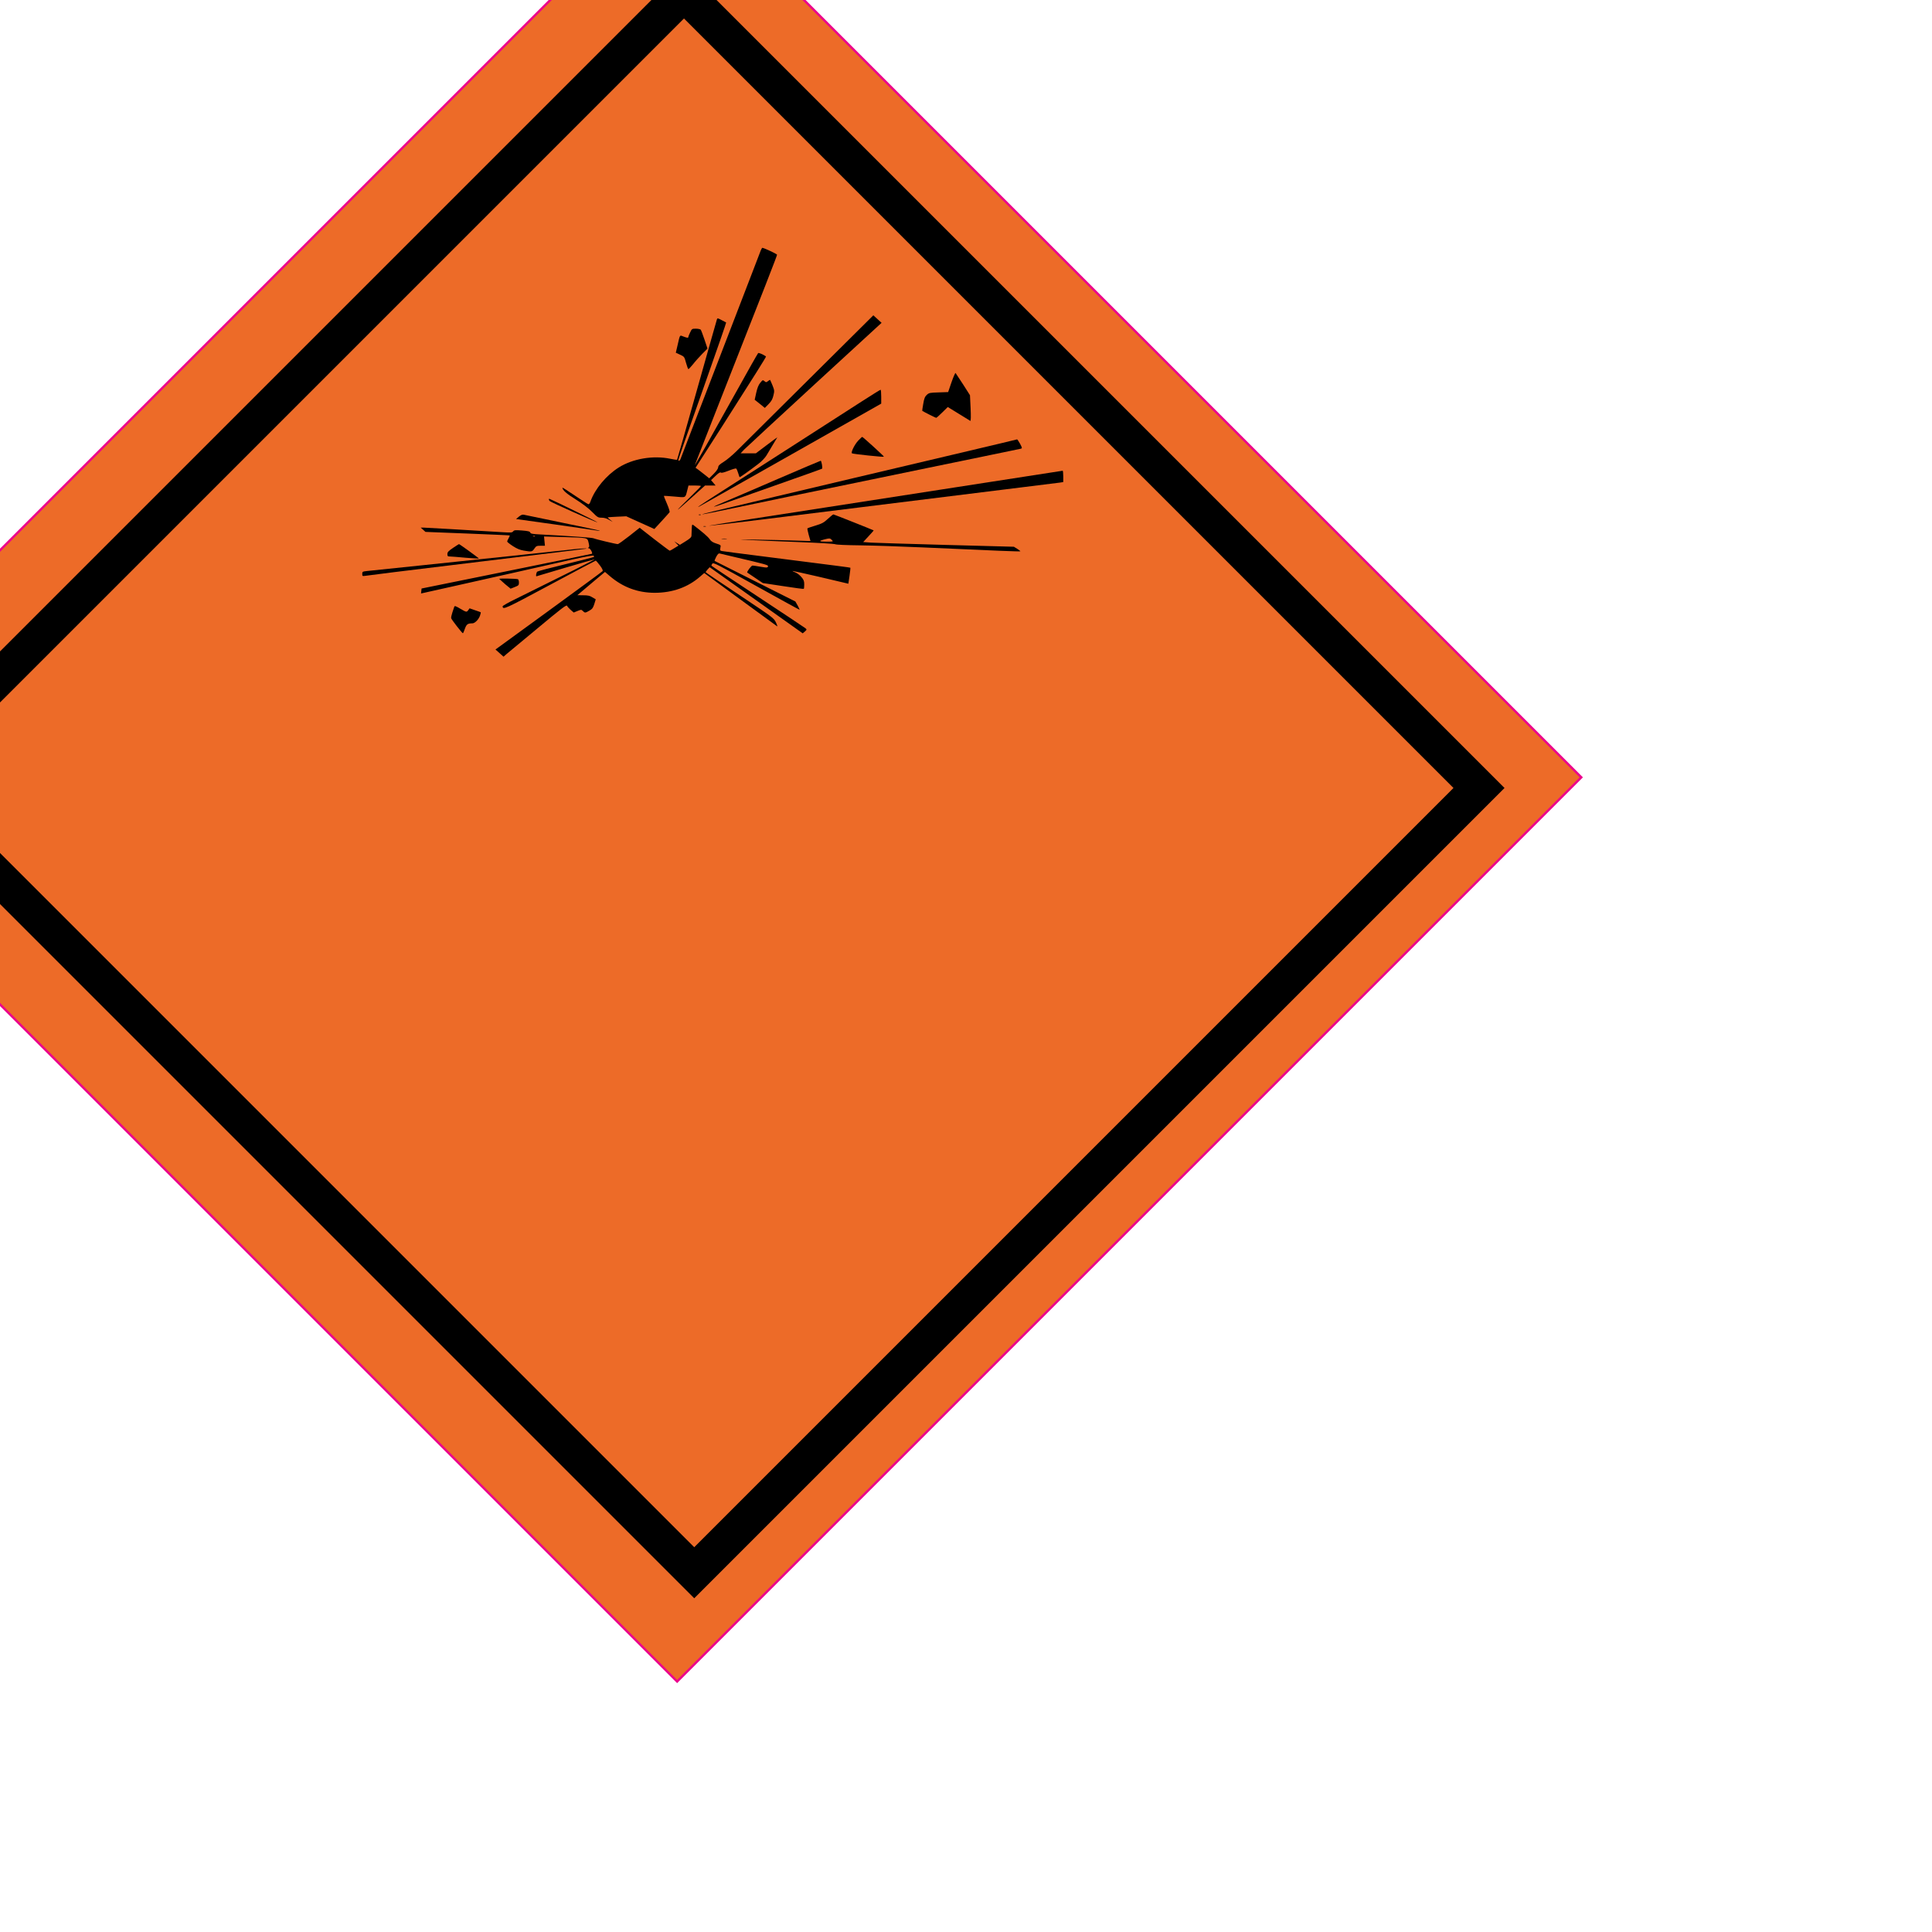
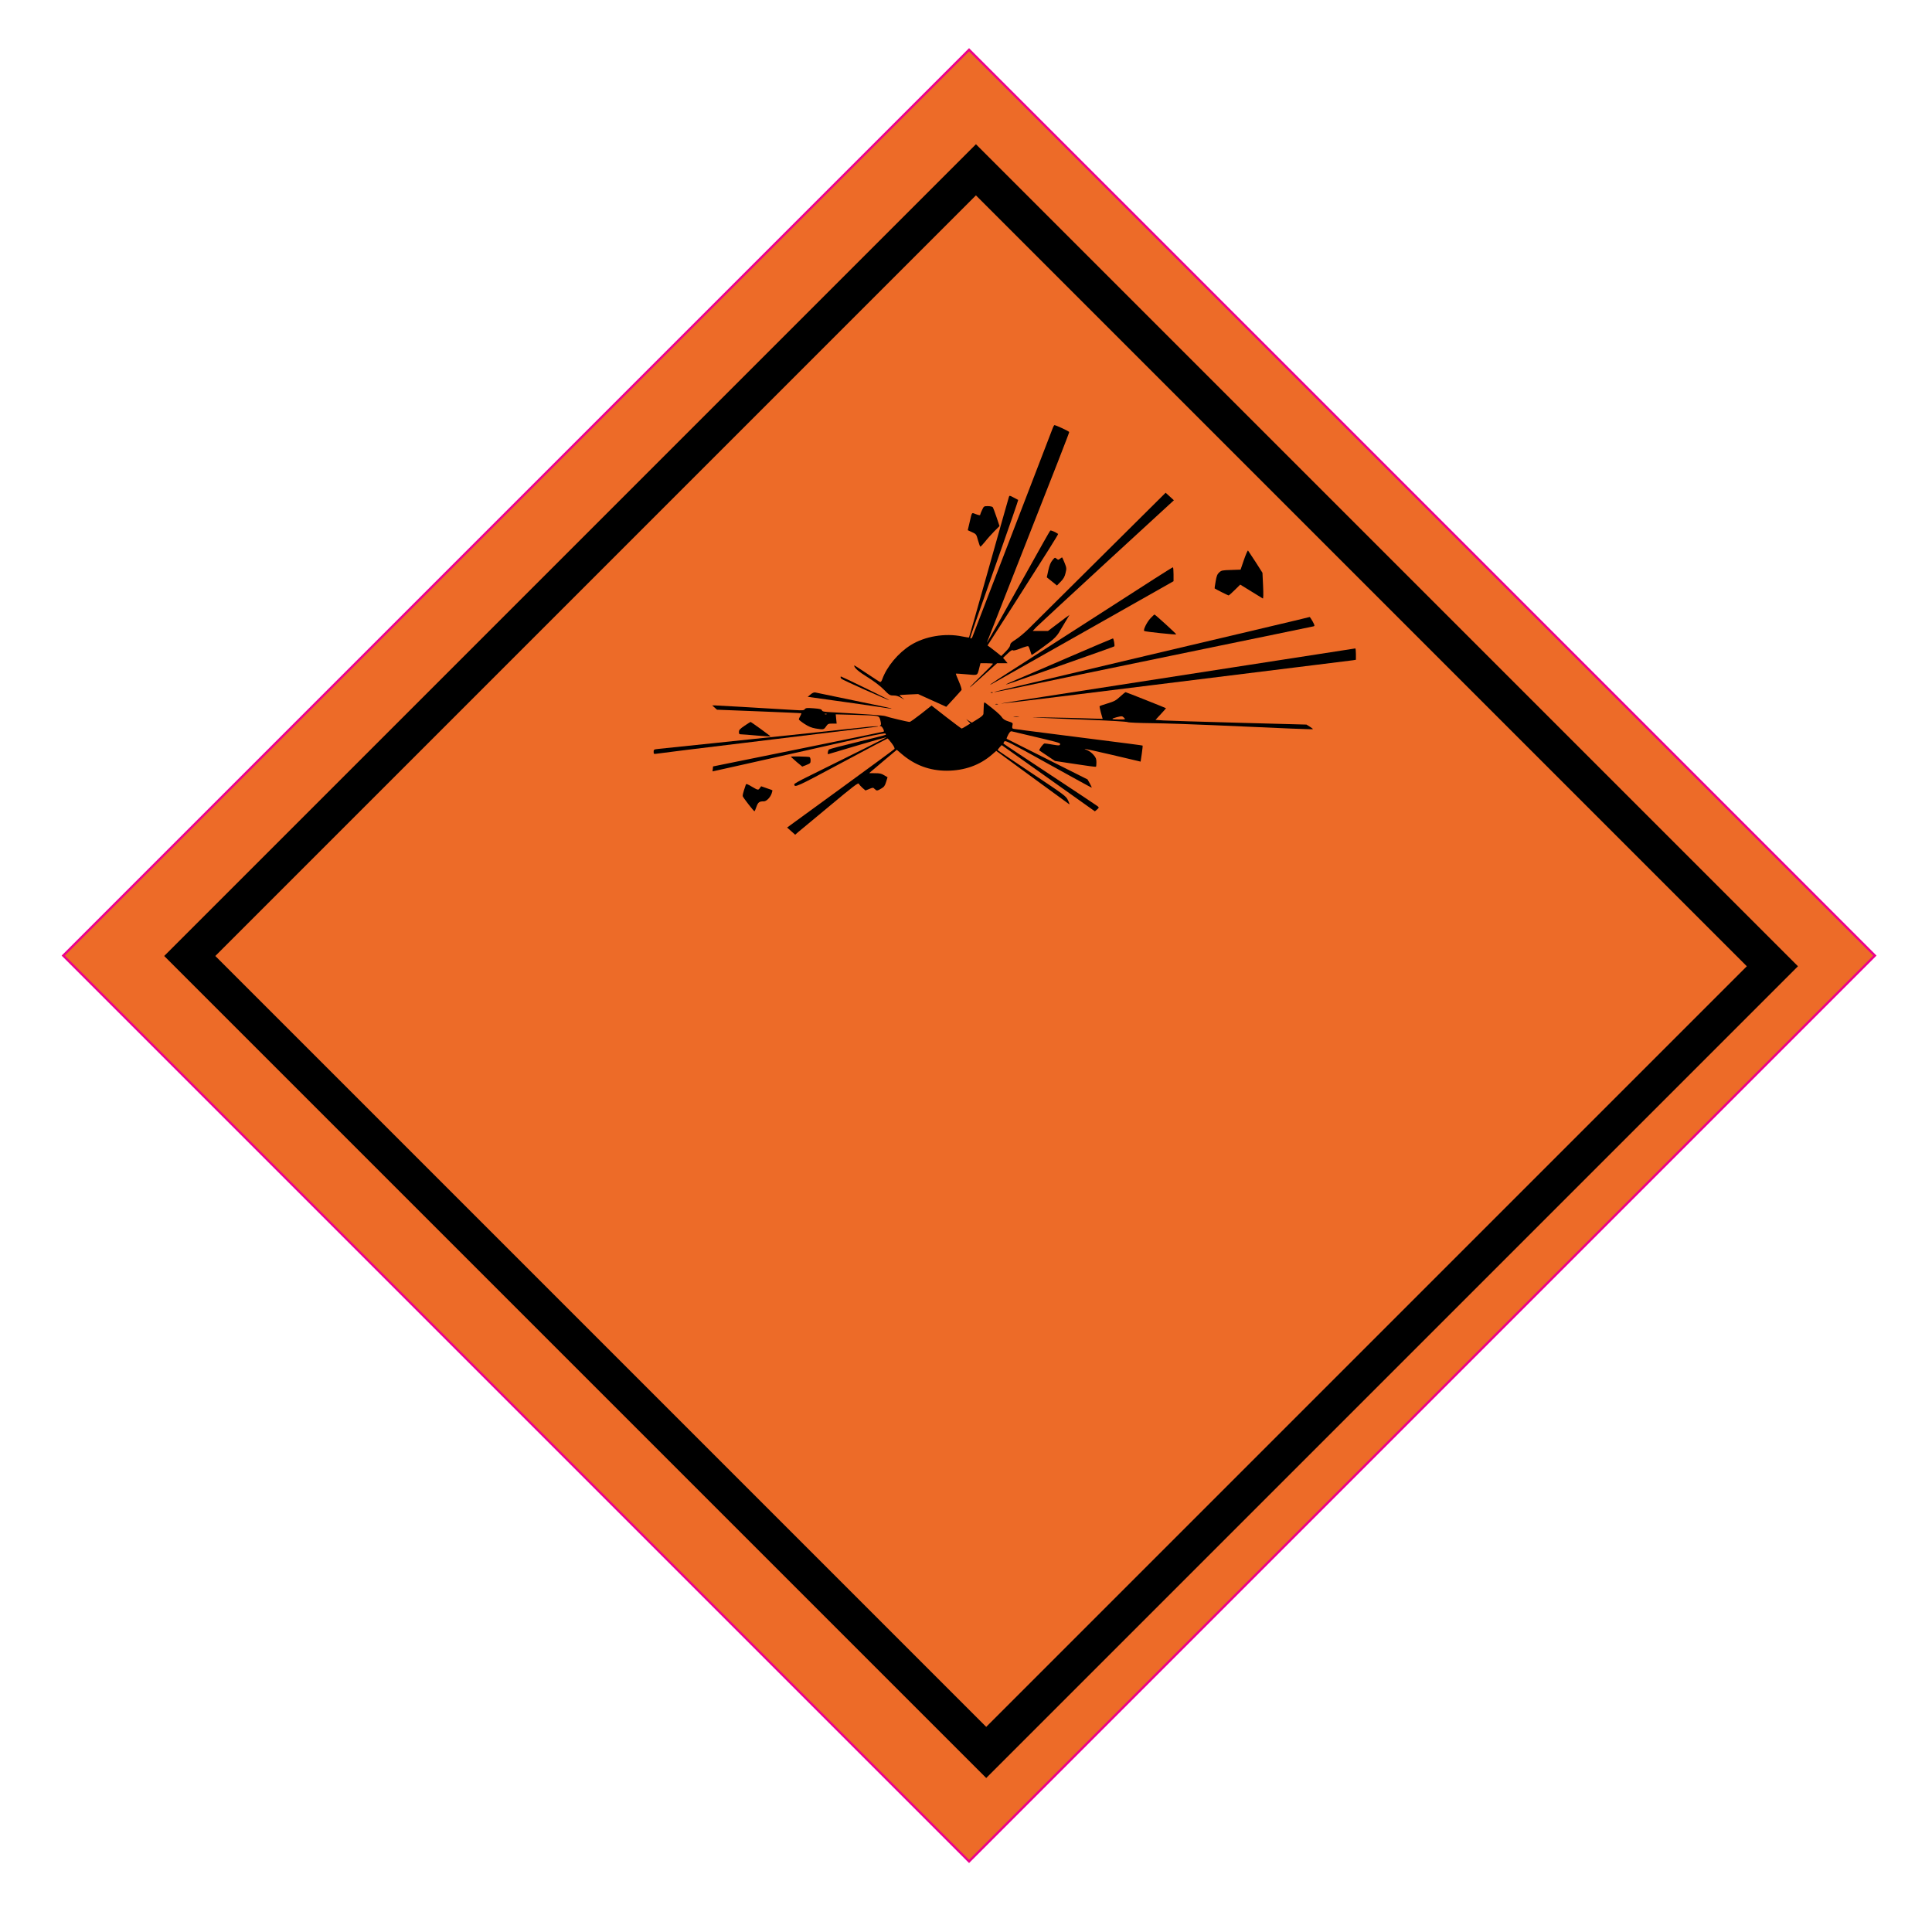
- <svg xmlns="http://www.w3.org/2000/svg" id="adr-default-template" width="100mm" height="100mm" viewBox="315.774 337.176 571.030 571.030">
+ <svg xmlns="http://www.w3.org/2000/svg" id="adr-default-template" width="100mm" height="100mm" viewBox="230 285 570 570">
  <defs id="defs1">
    
    
  </defs>
  <g id="g1">
    <path id="path1" d="M 0,0 -200.44,200.44 0,400.879 200.44,200.44 Z" style="fill:#ed6b28;fill-opacity:1;fill-rule:nonzero;stroke:#ec008c;stroke-width:0.5;stroke-linecap:butt;stroke-linejoin:miter;stroke-miterlimit:10;stroke-dasharray:none;stroke-opacity:1" transform="matrix(1.333333,0,0,-1.333333,515.9055,834.184)" />
    <path id="path2" d="m 0,0 -173.96,-173.96 -176.234,176.234 173.96,173.96 z" style="fill:none;stroke:#000000;stroke-width:8;stroke-linecap:butt;stroke-linejoin:miter;stroke-miterlimit:10;stroke-dasharray:none;stroke-opacity:1" transform="matrix(1.333333,0,0,-1.333333,752.9116,570.0763)" />
    <path id="path5" d="m 0,0 c -0.12,-0.329 -0.883,-2.323 -1.707,-4.446 -4.296,-11.16 -9.877,-25.651 -12.748,-33.116 -1.787,-4.628 -3.293,-8.562 -3.353,-8.727 -0.1,-0.329 -0.462,-0.457 -0.462,-0.183 0,0.201 0.944,2.891 6.224,17.839 2.449,6.934 4.417,12.624 4.377,12.661 -0.04,0.018 -0.482,0.256 -1.004,0.53 -0.863,0.458 -0.944,0.476 -1.044,0.165 -0.06,-0.183 -2.068,-7.245 -4.437,-15.68 -2.369,-8.452 -4.357,-15.387 -4.397,-15.442 -0.06,-0.036 -0.723,0.055 -1.506,0.22 -3.794,0.787 -8.271,0.037 -11.403,-1.921 -2.771,-1.738 -5.28,-4.739 -6.284,-7.538 -0.141,-0.439 -0.341,-0.677 -0.502,-0.604 -0.141,0.037 -1.486,0.915 -2.991,1.921 -1.506,1.025 -2.731,1.793 -2.731,1.738 0,-0.53 0.924,-1.354 2.971,-2.616 1.506,-0.951 2.791,-1.921 3.614,-2.763 1.185,-1.207 1.325,-1.28 2.108,-1.28 0.562,0 1.125,-0.147 1.647,-0.476 l 0.803,-0.458 -0.542,0.458 c -0.322,0.256 -0.563,0.494 -0.563,0.53 0,0.037 0.924,0.129 2.068,0.165 l 2.048,0.092 3.112,-1.409 3.112,-1.409 1.606,1.738 c 0.883,0.952 1.666,1.848 1.767,1.976 0.08,0.128 -0.161,0.933 -0.582,1.903 -0.402,0.915 -0.703,1.683 -0.663,1.72 0.04,0.036 1.104,-0.037 2.369,-0.147 2.59,-0.237 2.349,-0.366 2.831,1.501 l 0.241,0.951 h 1.385 c 0.763,0 1.385,-0.055 1.385,-0.11 0,-0.073 -0.943,-1.043 -2.108,-2.177 -3.854,-3.769 -4.015,-4.043 -0.482,-0.86 l 3.494,3.147 h 1.164 1.165 l -0.502,0.604 -0.502,0.585 0.984,0.933 c 0.662,0.641 1.044,0.879 1.184,0.751 0.141,-0.129 0.683,0 1.707,0.402 0.823,0.329 1.586,0.549 1.686,0.494 0.101,-0.055 0.301,-0.494 0.442,-0.97 0.14,-0.494 0.301,-0.914 0.321,-0.951 0.06,-0.073 2.028,1.317 4.096,2.891 0.783,0.585 1.526,1.372 1.867,1.921 0.301,0.512 0.984,1.628 1.485,2.488 l 0.924,1.537 -0.823,-0.586 c -0.462,-0.347 -1.526,-1.134 -2.389,-1.793 l -1.546,-1.17 h -1.687 -1.686 l 0.763,0.823 c 0.442,0.439 7.468,6.952 15.62,14.454 l 14.856,13.649 -0.923,0.841 -0.904,0.823 L 10.6,-28.633 c -7.89,-7.831 -15.057,-14.966 -15.96,-15.845 -0.884,-0.878 -2.169,-1.957 -2.851,-2.378 -0.944,-0.585 -1.225,-0.878 -1.225,-1.226 -0.02,-0.293 -0.402,-0.841 -1.004,-1.445 l -0.984,-0.988 -0.883,0.713 c -0.482,0.385 -1.164,0.915 -1.506,1.171 l -0.642,0.458 5.742,8.946 c 7.408,11.618 9.978,15.68 9.877,15.735 -0.662,0.457 -1.626,0.86 -1.746,0.732 -0.101,-0.092 -2.329,-4.025 -4.959,-8.764 -5.381,-9.678 -9.195,-16.43 -9.055,-15.991 0.06,0.165 2.51,6.386 5.421,13.814 10.058,25.523 12.789,32.53 12.789,32.75 0,0.164 -2.931,1.536 -3.293,1.536 C 0.281,0.585 0.141,0.311 0,0" style="fill:#000000;fill-opacity:1;fill-rule:nonzero;stroke:none" transform="matrix(1.333333,0,0,-1.333333,540.6275,411.1987)" />
    <path id="path6" d="m 0,0 c -0.221,-0.458 -0.402,-0.915 -0.402,-1.006 0,-0.238 -0.24,-0.202 -1.084,0.11 -0.843,0.329 -0.742,0.493 -1.285,-1.885 l -0.401,-1.702 0.944,-0.439 c 0.923,-0.421 0.963,-0.457 1.325,-1.811 0.22,-0.768 0.441,-1.391 0.522,-1.391 0.08,0 0.542,0.494 1.023,1.08 0.462,0.604 1.386,1.628 2.028,2.287 l 1.185,1.189 -0.663,1.976 C 2.831,-0.512 2.449,0.494 2.349,0.622 2.249,0.732 1.767,0.842 1.265,0.842 0.422,0.842 0.381,0.823 0,0" style="fill:#000000;fill-opacity:1;fill-rule:nonzero;stroke:none" transform="matrix(1.333333,0,0,-1.333333,519.7477,435.4467)" />
    <path id="path7" d="M 0,0 -0.743,-2.177 -2.831,-2.25 c -1.967,-0.055 -2.148,-0.092 -2.65,-0.549 -0.422,-0.385 -0.582,-0.805 -0.783,-1.995 -0.161,-0.841 -0.241,-1.537 -0.221,-1.537 0.402,-0.274 2.972,-1.555 3.092,-1.555 0.08,0 0.703,0.549 1.365,1.208 l 1.205,1.189 2.409,-1.482 c 1.325,-0.823 2.49,-1.537 2.59,-1.592 0.12,-0.073 0.14,1.043 0.06,2.781 L 4.096,-2.873 2.57,-0.476 C 1.727,0.823 0.964,1.958 0.903,2.049 0.823,2.122 0.422,1.208 0,0" style="fill:#000000;fill-opacity:1;fill-rule:nonzero;stroke:none" transform="matrix(1.333333,0,0,-1.333333,597.0027,450.1567)" />
    <path id="path8" d="M 0,0 C -0.381,-0.439 -0.663,-1.134 -0.903,-2.214 L -1.245,-3.769 -0.12,-4.666 1.004,-5.58 1.847,-4.72 C 2.469,-4.08 2.73,-3.604 2.911,-2.799 3.152,-1.83 3.132,-1.647 2.71,-0.604 2.449,0.037 2.208,0.585 2.168,0.622 2.148,0.659 1.927,0.549 1.707,0.366 1.325,0.055 1.285,0.055 0.924,0.348 0.562,0.659 0.522,0.64 0,0" style="fill:#000000;fill-opacity:1;fill-rule:nonzero;stroke:none" transform="matrix(1.333333,0,0,-1.333333,540.4936,450.3031)" />
    <path id="path9" d="m 0,0 c -5.862,-3.787 -28.73,-18.461 -32.625,-20.949 -3.152,-2.012 -4.517,-2.964 -3.312,-2.305 0.281,0.164 9.416,5.324 20.337,11.49 L 4.216,-0.549 v 1.537 c 0,0.842 -0.06,1.537 -0.14,1.537 C 3.975,2.525 2.148,1.372 0,0" style="fill:#000000;fill-opacity:1;fill-rule:nonzero;stroke:none" transform="matrix(1.333333,0,0,-1.333333,570.6085,455.7432)" />
    <path id="path10" d="m 0,0 c -0.803,-0.842 -1.686,-2.616 -1.405,-2.836 0.2,-0.165 7.087,-0.878 7.087,-0.75 0,0.146 -4.678,4.409 -4.819,4.391 C 0.803,0.805 0.422,0.439 0,0" style="fill:#000000;fill-opacity:1;fill-rule:nonzero;stroke:none" transform="matrix(1.333333,0,0,-1.333333,569.4575,467.3793)" />
    <path id="path11" d="m 0,0 c -1.767,-0.421 -6.605,-1.573 -10.741,-2.543 -9.055,-2.141 -14.295,-3.366 -21.783,-5.141 -3.092,-0.732 -11.083,-2.635 -17.768,-4.208 -13.853,-3.275 -16.443,-3.897 -16.142,-3.916 0.121,-0.018 3.152,0.586 6.726,1.336 3.574,0.75 9.316,1.939 12.729,2.653 8.151,1.683 24.754,5.104 30.215,6.239 2.369,0.494 7.97,1.646 12.448,2.561 4.477,0.915 8.291,1.702 8.472,1.757 0.321,0.091 0.301,0.183 -0.181,1.097 C 3.674,0.366 3.373,0.823 3.313,0.805 3.252,0.787 1.767,0.439 0,0" style="fill:#000000;fill-opacity:1;fill-rule:nonzero;stroke:none" transform="matrix(1.333333,0,0,-1.333333,611.9665,468.1113)" />
    <path id="path12" d="m 0,0 c -5.14,-2.232 -10.44,-4.501 -11.805,-5.068 -1.345,-0.567 -2.429,-1.061 -2.389,-1.079 0.04,-0.037 0.743,0.164 1.566,0.457 0.823,0.293 6.163,2.177 11.905,4.208 5.722,2.013 10.46,3.696 10.5,3.751 C 9.938,2.397 9.637,4.025 9.476,4.025 9.396,4.025 5.14,2.214 0,0" style="fill:#000000;fill-opacity:1;fill-rule:nonzero;stroke:none" transform="matrix(1.333333,0,0,-1.333333,545.7135,478.7231)" />
    <path id="path13" d="m 0,0 c -14.455,-2.25 -32.103,-4.977 -39.19,-6.074 -7.107,-1.08 -12.829,-1.995 -12.728,-2.031 0.1,-0.019 5.842,0.658 12.789,1.518 6.946,0.86 16.242,2.013 20.658,2.562 17.367,2.159 29.232,3.622 36.339,4.501 4.096,0.494 7.73,0.951 8.091,1.006 l 0.643,0.11 v 1.262 c 0,0.695 -0.061,1.262 -0.141,1.244 C 26.361,4.08 14.475,2.232 0,0" style="fill:#000000;fill-opacity:1;fill-rule:nonzero;stroke:none" transform="matrix(1.333333,0,0,-1.333333,594.5667,481.7721)" />
    <path id="path14" d="m 0,0 c 0,-0.073 0.08,-0.238 0.161,-0.366 0.16,-0.238 10.5,-4.848 10.62,-4.738 0.06,0.054 -9.837,4.903 -10.62,5.196 C 0.08,0.128 0,0.092 0,0" style="fill:#000000;fill-opacity:1;fill-rule:nonzero;stroke:none" transform="matrix(1.333333,0,0,-1.333333,477.9883,484.7484)" />
    <path id="path15" d="m 0,0 -0.642,-0.531 8.894,-1.244 c 4.878,-0.695 9.054,-1.299 9.295,-1.354 0.241,-0.055 0.381,-0.036 0.321,0.019 -0.06,0.054 -3.754,0.841 -8.231,1.756 C 5.16,-0.439 1.305,0.366 1.084,0.421 0.783,0.494 0.442,0.366 0,0" style="fill:#000000;fill-opacity:1;fill-rule:nonzero;stroke:none" transform="matrix(1.333333,0,0,-1.333333,469.1545,489.8711)" />
    <path id="path16" d="M 0,0 C 0.141,-0.055 0.321,-0.037 0.381,0.018 0.462,0.073 0.341,0.128 0.12,0.11 -0.1,0.11 -0.161,0.055 0,0" style="fill:#000000;fill-opacity:1;fill-rule:nonzero;stroke:none" transform="matrix(1.333333,0,0,-1.333333,522.3711,489.3835)" />
    <path id="path17" d="m 0,0 c 0.361,-0.366 0.341,-0.366 -1.205,-0.366 -1.666,0 -1.807,0.147 -0.441,0.494 C -0.462,0.421 -0.402,0.403 0,0 M -0.883,4.684 C -1.807,3.824 -2.208,3.623 -3.654,3.184 -4.577,2.909 -5.381,2.635 -5.421,2.562 -5.461,2.507 -5.32,1.848 -5.12,1.098 l 0.382,-1.336 -3.554,0.11 c -1.947,0.073 -5.722,0.165 -8.372,0.201 -4.176,0.073 -4.417,0.073 -1.807,-0.073 1.667,-0.073 6.586,-0.293 10.942,-0.457 4.417,-0.165 8.091,-0.385 8.312,-0.494 0.221,-0.11 2.469,-0.202 5.521,-0.238 2.831,-0.037 8.854,-0.238 13.371,-0.439 17.105,-0.769 22.024,-0.97 22.105,-0.878 0.04,0.036 -0.261,0.274 -0.663,0.53 L 40.354,-1.5 25.397,-1.098 c -8.231,0.22 -15.74,0.458 -16.704,0.513 l -1.746,0.128 1.184,1.28 c 0.642,0.696 1.165,1.281 1.144,1.299 -0.16,0.11 -8.813,3.55 -8.934,3.55 -0.08,0 -0.642,-0.439 -1.224,-0.988" style="fill:#000000;fill-opacity:1;fill-rule:nonzero;stroke:none" transform="matrix(1.333333,0,0,-1.333333,561.6409,496.7751)" />
    <path id="path18" d="M 0,0 C -0.06,-0.055 -0.241,-0.073 -0.381,-0.018 -0.542,0.037 -0.482,0.091 -0.261,0.091 -0.04,0.11 0.08,0.055 0,0 m 34.753,1.646 c -0.02,-0.585 -0.04,-1.28 -0.061,-1.518 -0.02,-0.329 -0.341,-0.64 -1.305,-1.226 L 32.123,-1.885 31.5,-1.5 l -0.622,0.402 0.462,-0.475 0.482,-0.476 -0.924,-0.567 c -0.482,-0.311 -0.964,-0.568 -1.024,-0.568 -0.08,0 -1.606,1.153 -3.413,2.544 L 23.209,1.903 20.92,0.091 c -1.265,-0.987 -2.409,-1.811 -2.57,-1.811 -0.381,0 -4.838,1.061 -5.34,1.281 -0.342,0.165 -4.558,0.457 -11.785,0.86 -1.807,0.091 -2.189,0.164 -2.269,0.421 -0.1,0.256 -0.462,0.347 -1.827,0.457 C -4.377,1.409 -4.618,1.39 -4.839,1.098 -5.059,0.823 -5.32,0.805 -7.087,0.915 -14.596,1.372 -24.233,1.939 -24.734,1.939 h -0.603 l 0.542,-0.475 0.522,-0.476 9.296,-0.366 c 5.119,-0.201 9.335,-0.384 9.376,-0.421 0.04,-0.036 -0.081,-0.311 -0.241,-0.622 -0.181,-0.293 -0.322,-0.64 -0.322,-0.732 0,-0.091 0.563,-0.549 1.265,-1.006 0.904,-0.585 1.566,-0.86 2.43,-1.006 1.726,-0.293 1.847,-0.275 2.328,0.439 0.402,0.585 0.522,0.64 1.386,0.64 h 0.963 l -0.1,1.025 -0.1,1.024 4.095,-0.109 c 5.762,-0.183 5.481,-0.11 5.782,-1.245 0.181,-0.75 0.181,-0.969 -0.02,-1.097 -0.2,-0.11 -0.18,-0.147 0.081,-0.147 0.281,0 0.883,-1.042 0.682,-1.226 -0.04,-0.036 -8.552,-1.774 -18.912,-3.878 l -18.852,-3.824 -0.06,-0.549 -0.06,-0.549 0.762,0.165 c 0.422,0.091 3.112,0.695 5.983,1.335 2.871,0.641 9.155,2.049 13.954,3.129 4.798,1.079 10.68,2.397 13.049,2.946 2.651,0.585 4.397,0.896 4.498,0.805 0.1,-0.11 0.14,-0.22 0.08,-0.275 C 13.01,-4.629 10.199,-5.343 6.866,-6.147 3.513,-6.953 0.642,-7.703 0.522,-7.812 0.301,-7.959 0.141,-8.855 0.321,-8.855 c 0.02,0 2.931,0.86 6.465,1.921 3.513,1.043 6.444,1.866 6.485,1.848 0.06,-0.055 -6.806,-3.495 -17.567,-8.801 -1.586,-0.768 -2.871,-1.5 -2.871,-1.61 0.02,-0.841 0.421,-0.659 10.419,4.702 5.562,2.983 10.159,5.416 10.219,5.416 0.081,-0.018 0.482,-0.476 0.924,-1.061 0.502,-0.659 0.703,-1.116 0.602,-1.263 -0.1,-0.128 -5.481,-4.08 -11.965,-8.8 l -11.785,-8.581 0.903,-0.805 0.883,-0.787 0.643,0.568 c 0.361,0.311 3.513,2.927 6.987,5.799 5.199,4.337 6.324,5.196 6.444,4.922 0.08,-0.183 0.442,-0.585 0.803,-0.915 l 0.683,-0.585 0.843,0.347 c 0.823,0.33 0.843,0.33 1.185,-0.018 0.441,-0.439 0.542,-0.439 1.445,0.091 0.643,0.366 0.823,0.623 1.084,1.464 l 0.321,1.043 -0.742,0.439 c -0.583,0.366 -0.964,0.458 -2.028,0.458 l -1.305,0.018 1.124,0.951 c 0.602,0.531 1.988,1.684 3.052,2.58 l 1.947,1.628 1.064,-0.915 c 2.911,-2.488 6.204,-3.713 9.998,-3.713 3.936,0.018 7.308,1.225 10.019,3.586 l 0.923,0.804 7.991,-5.854 c 4.397,-3.22 8.091,-5.91 8.171,-5.965 0.1,-0.055 -0.02,0.348 -0.281,0.879 -0.462,0.951 -0.643,1.079 -8.011,6.001 -4.156,2.762 -7.569,5.068 -7.569,5.123 0,0.054 0.201,0.311 0.442,0.603 l 0.462,0.494 10.299,-7.318 10.32,-7.337 0.481,0.403 c 0.442,0.402 0.462,0.439 0.121,0.731 -0.201,0.165 -4.939,3.312 -10.54,7.008 -5.602,3.696 -10.239,6.769 -10.28,6.843 -0.04,0.073 0.041,0.274 0.181,0.457 0.241,0.311 1.004,-0.091 9.757,-4.958 5.24,-2.909 9.537,-5.269 9.577,-5.251 0.04,0.036 -0.161,0.457 -0.422,0.951 l -0.502,0.878 -8.894,4.465 c -4.898,2.451 -8.954,4.482 -8.994,4.519 -0.06,0.055 0.1,0.457 0.341,0.915 0.342,0.622 0.542,0.805 0.803,0.731 0.181,-0.055 1.787,-0.42 3.554,-0.841 6.264,-1.464 7.127,-1.702 7.127,-1.921 0,-0.403 -0.201,-0.421 -1.666,-0.165 -0.803,0.146 -1.586,0.256 -1.767,0.256 -0.281,0 -1.325,-1.409 -1.164,-1.555 0.04,-0.018 0.843,-0.567 1.766,-1.189 l 1.687,-1.135 4.477,-0.676 c 2.469,-0.385 4.537,-0.659 4.598,-0.604 0.06,0.054 0.1,0.512 0.1,1.006 0,0.732 -0.121,1.025 -0.643,1.628 -0.341,0.403 -0.943,0.86 -1.325,1.007 -0.381,0.146 -0.662,0.292 -0.622,0.329 0.04,0.018 2.61,-0.549 5.702,-1.262 3.092,-0.732 5.862,-1.391 6.143,-1.446 l 0.522,-0.128 0.261,1.738 c 0.141,0.97 0.221,1.775 0.181,1.811 -0.08,0.055 -2.168,0.33 -20.057,2.599 -4.356,0.548 -8.151,1.042 -8.412,1.097 -0.401,0.073 -0.441,0.165 -0.341,0.714 0.14,0.604 0.12,0.622 -0.904,0.951 -0.762,0.238 -1.164,0.494 -1.485,0.988 -0.382,0.549 -1.586,1.574 -3.554,3.074 -0.341,0.238 -0.361,0.183 -0.401,-0.824" style="fill:#000000;fill-opacity:1;fill-rule:nonzero;stroke:none" transform="matrix(1.333333,0,0,-1.333333,473.8927,495.7016)" />
    <path id="path19" d="M 0,0 C 0.12,-0.037 0.361,-0.037 0.502,0 0.622,0.055 0.522,0.091 0.241,0.091 -0.04,0.091 -0.141,0.055 0,0" style="fill:#000000;fill-opacity:1;fill-rule:nonzero;stroke:none" transform="matrix(1.333333,0,0,-1.333333,523.7095,492.7985)" />
    <path id="path20" d="m 0,0 c 0.301,-0.037 0.743,-0.037 1.004,0 0.241,0.036 0,0.073 -0.562,0.073 C -0.1,0.073 -0.321,0.036 0,0" style="fill:#000000;fill-opacity:1;fill-rule:nonzero;stroke:none" transform="matrix(1.333333,0,0,-1.333333,529.1971,496.4577)" />
    <path id="path21" d="m 0,0 c -1.024,-0.695 -1.245,-0.933 -1.245,-1.372 0,-0.458 0.081,-0.531 0.562,-0.531 0.302,0 1.847,-0.128 3.454,-0.274 C 4.357,-2.305 5.702,-2.397 5.742,-2.36 5.802,-2.305 1.466,0.842 1.325,0.842 1.285,0.842 0.683,0.458 0,0" style="fill:#000000;fill-opacity:1;fill-rule:nonzero;stroke:none" transform="matrix(1.333333,0,0,-1.333333,449.6668,499.1169)" />
    <path id="path22" d="m 0,0 c -1.405,-0.183 -17.286,-1.848 -33.729,-3.568 -6.284,-0.658 -11.925,-1.244 -12.487,-1.299 -1.004,-0.11 -1.065,-0.146 -1.065,-0.64 0,-0.476 0.061,-0.512 0.563,-0.439 0.301,0.055 3.212,0.421 6.464,0.823 3.253,0.403 11.986,1.464 19.374,2.36 7.409,0.915 15.58,1.903 18.17,2.214 2.59,0.311 4.858,0.586 5.019,0.622 C 2.871,0.201 1.205,0.128 0,0" style="fill:#000000;fill-opacity:1;fill-rule:nonzero;stroke:none" transform="matrix(1.333333,0,0,-1.333333,485.8851,499.4584)" />
    <path id="path23" d="m 0,0 c 0.04,-0.055 0.622,-0.567 1.285,-1.153 l 1.245,-1.024 0.923,0.366 c 0.843,0.329 0.924,0.402 0.924,1.006 0,0.366 -0.121,0.695 -0.241,0.732 C 3.714,0.055 -0.04,0.128 0,0" style="fill:#000000;fill-opacity:1;fill-rule:nonzero;stroke:none" transform="matrix(1.333333,0,0,-1.333333,463.3189,508.2651)" />
    <path id="path24" d="m 0,0 c -0.04,-0.128 -0.221,-0.677 -0.402,-1.208 -0.18,-0.53 -0.301,-1.116 -0.261,-1.28 0.101,-0.348 2.41,-3.312 2.59,-3.33 0.061,0 0.261,0.439 0.442,0.988 0.361,1.006 0.622,1.207 1.666,1.207 0.542,0 1.386,0.842 1.687,1.702 0.14,0.384 0.201,0.732 0.16,0.75 -0.02,0.036 -0.602,0.238 -1.264,0.457 L 3.413,-0.293 3.132,-0.677 C 2.771,-1.189 2.71,-1.171 1.425,-0.421 0.201,0.293 0.12,0.311 0,0" style="fill:#000000;fill-opacity:1;fill-rule:nonzero;stroke:none" transform="matrix(1.333333,0,0,-1.333333,450.0148,516.5833)" />
  </g>
</svg>
